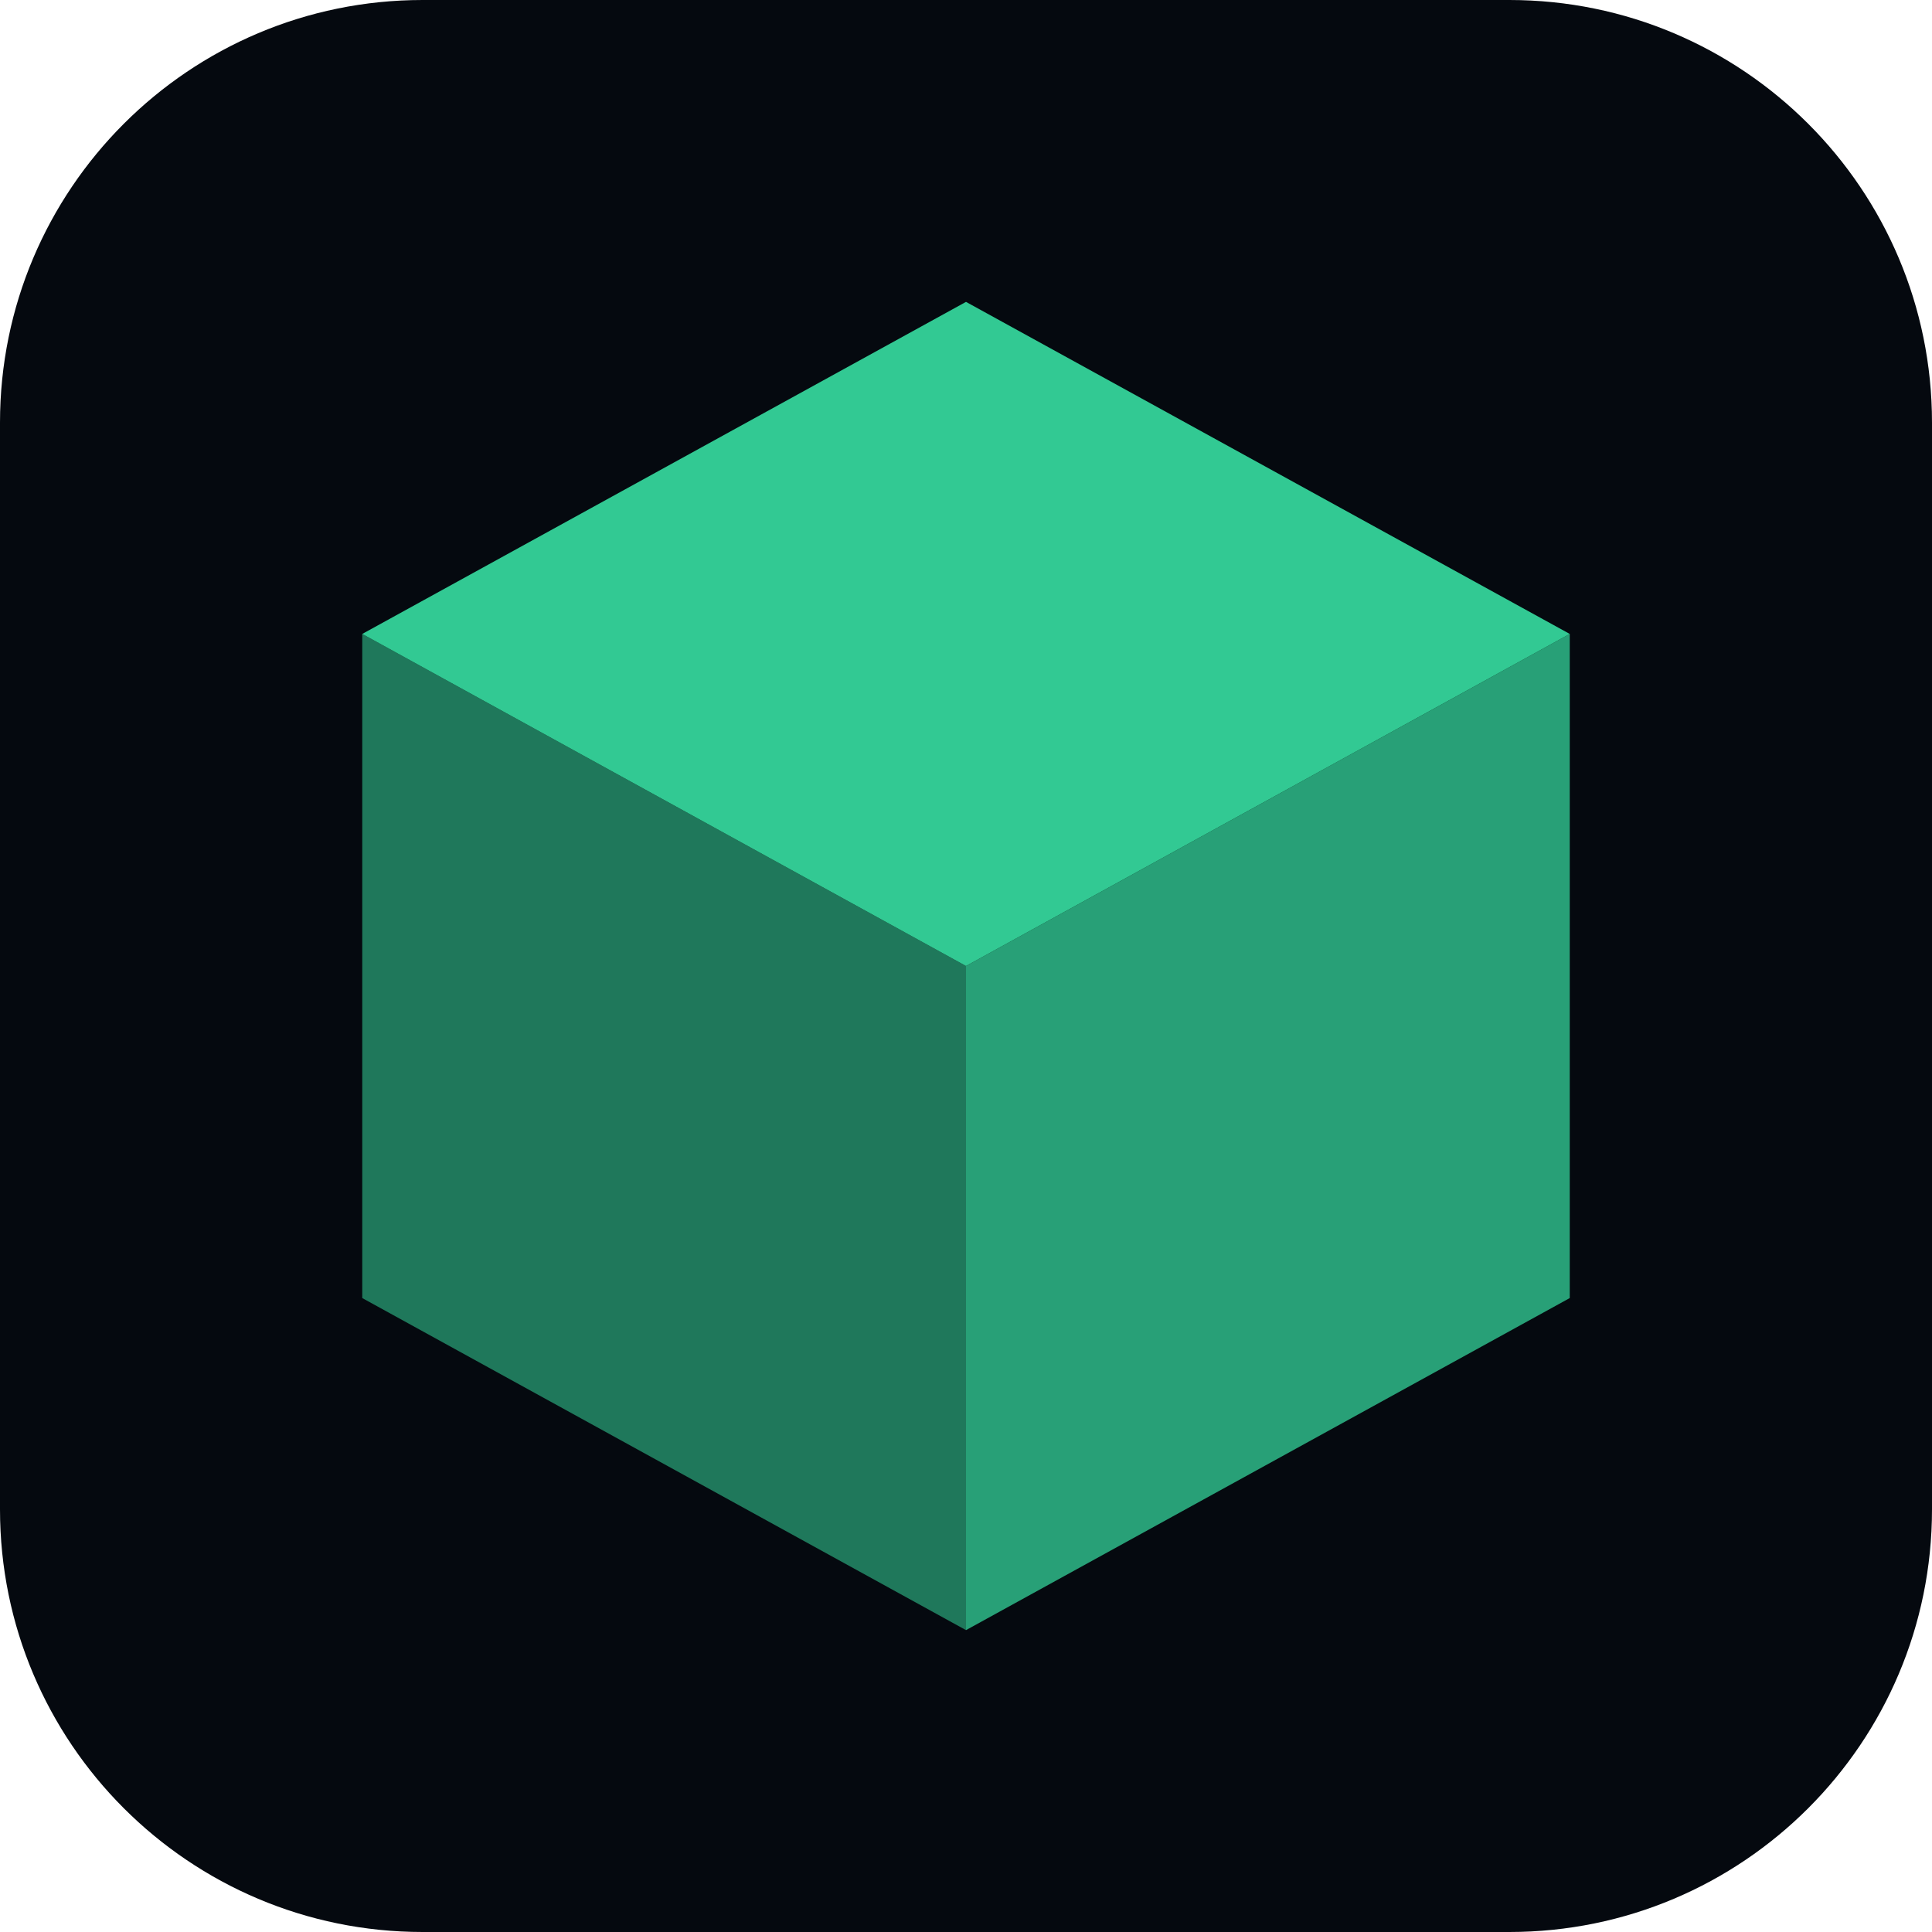
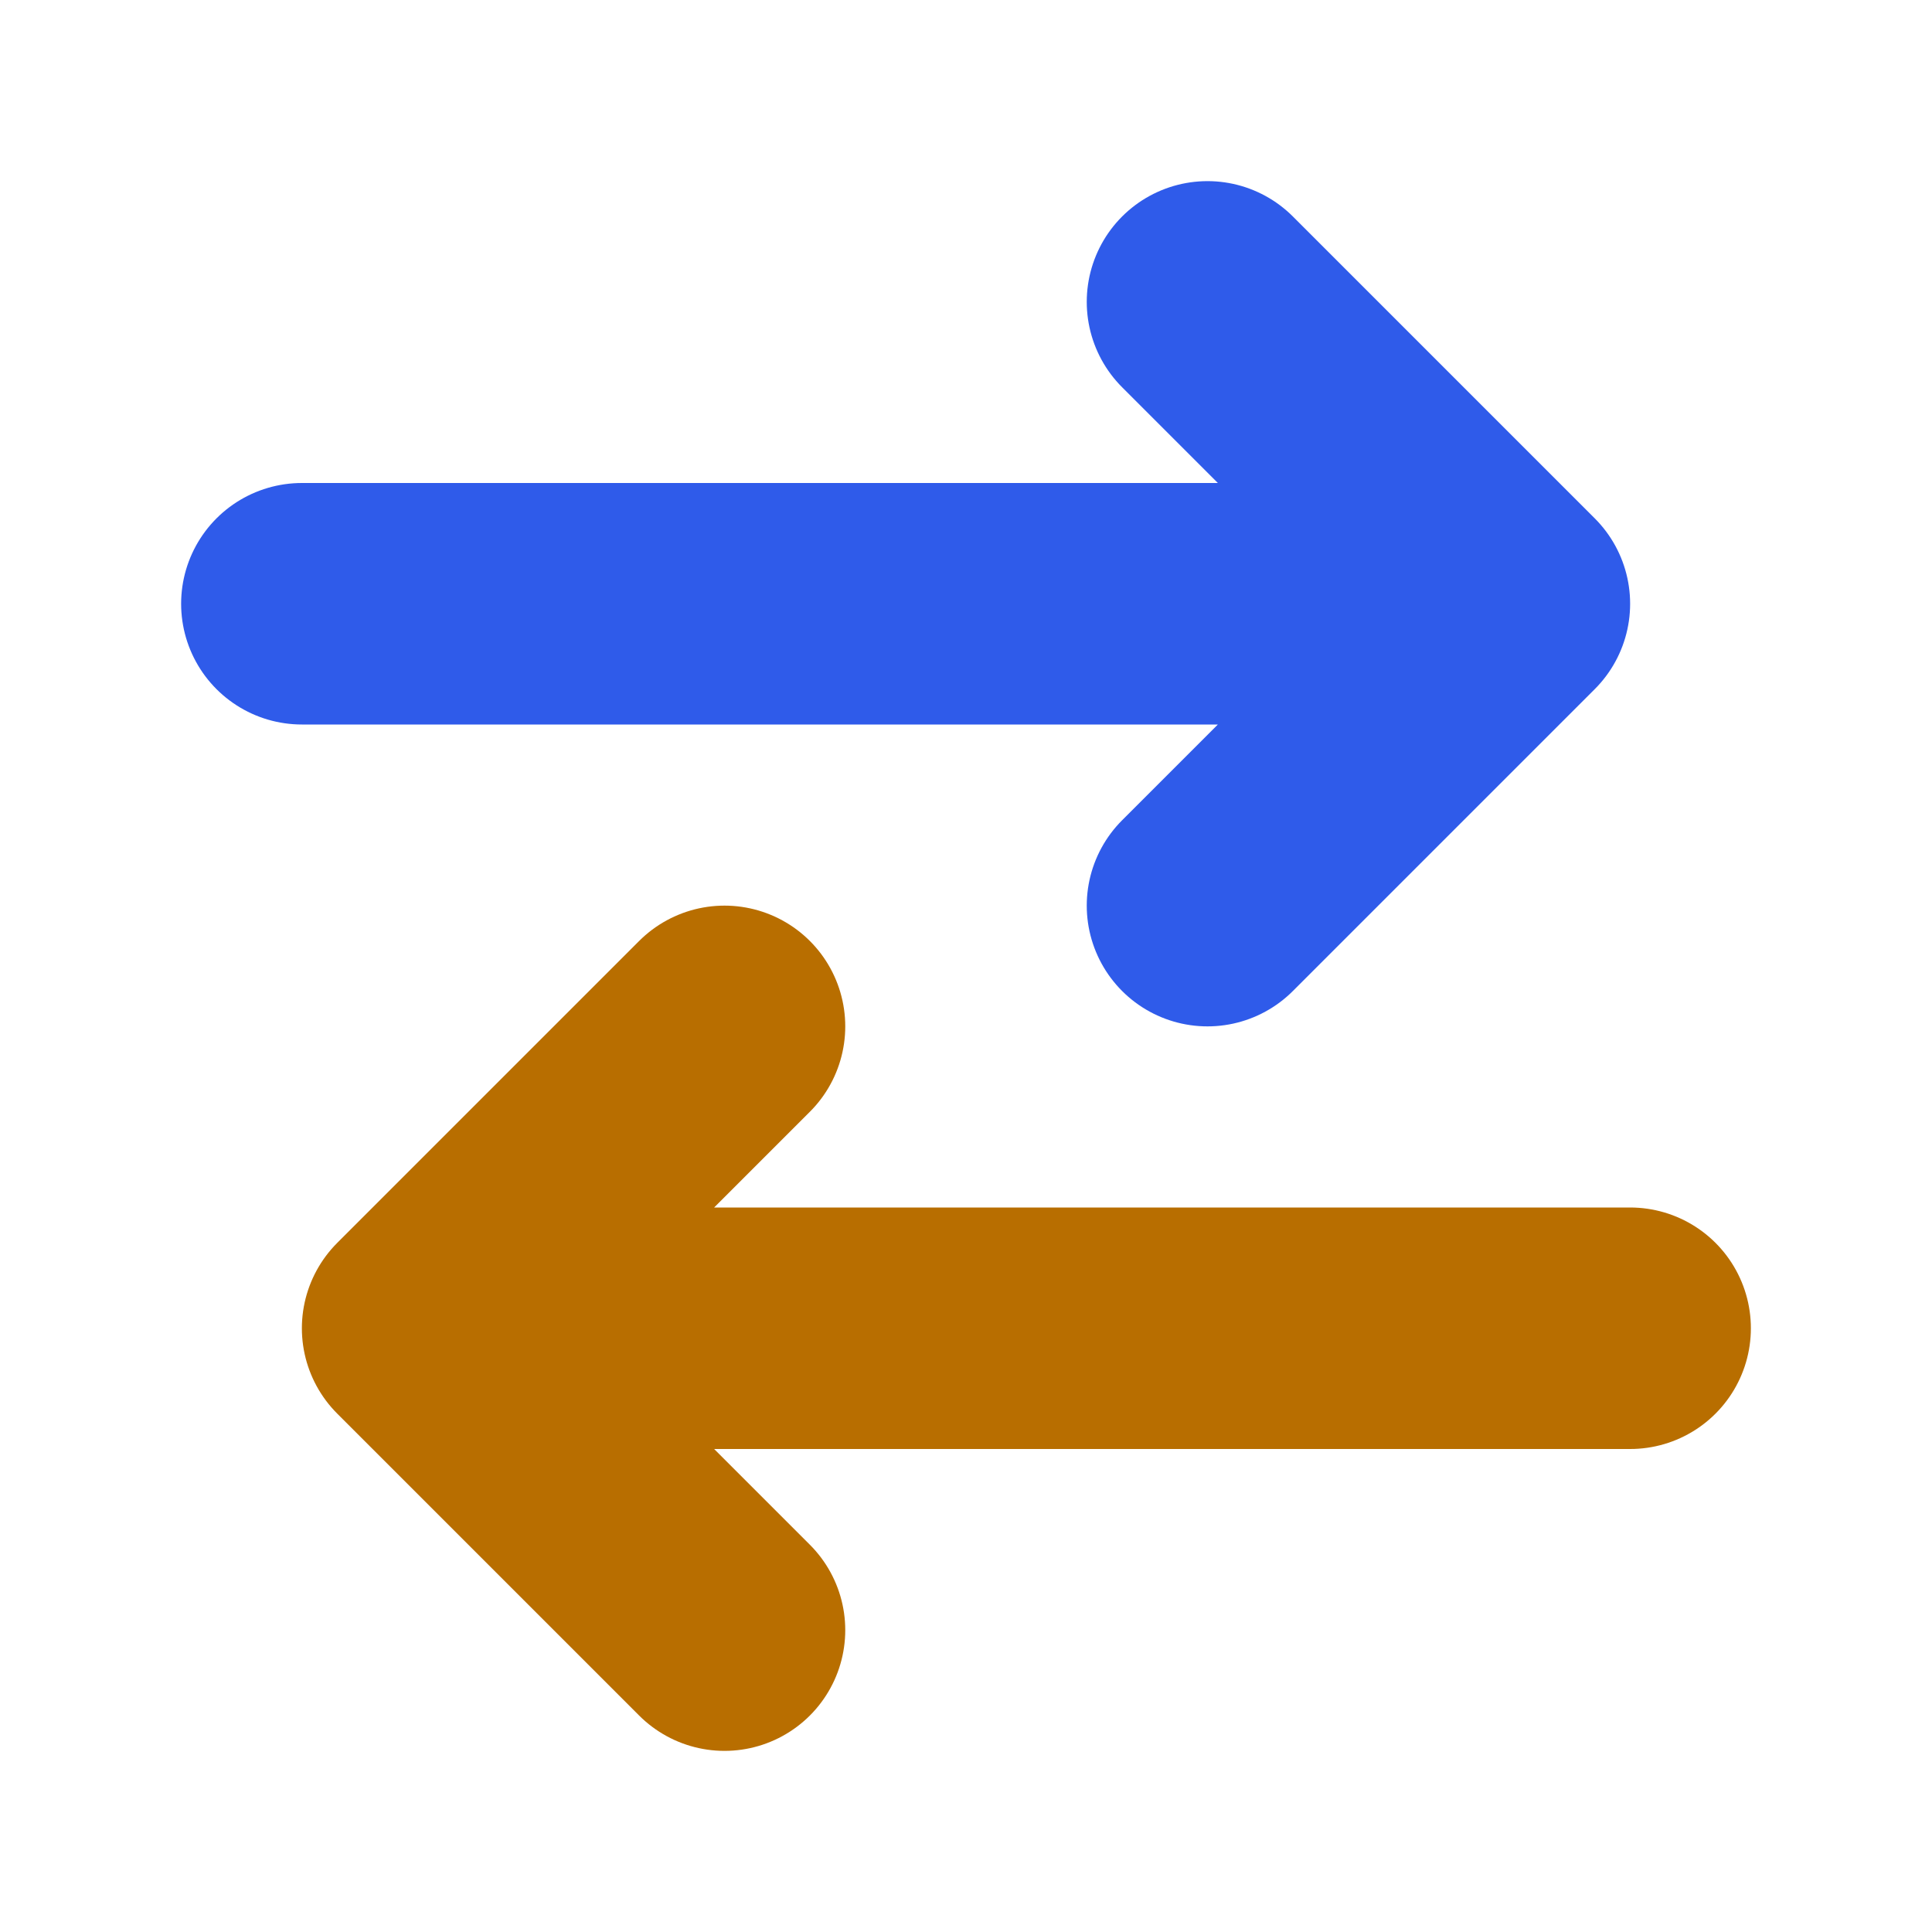
<svg xmlns="http://www.w3.org/2000/svg" width="32" height="32" viewBox="0 0 32 32" fill="none">
-   <defs>
-     <linearGradient id="g" x1="4" y1="4" x2="28" y2="28">
-       <stop offset="0%" stop-color="#34d399" />
-       <stop offset="100%" stop-color="#0d9488" />
-     </linearGradient>
-   </defs>
-   <rect width="32" height="32" rx="7" fill="#05090f" />
-   <path d="M16 5 26 10.5 16 16 6 10.5 16 5Z" fill="url(#g)" opacity="0.95" />
-   <path d="M6 10.5 16 16v11L6 21.5v-11Z" fill="url(#g)" opacity="0.55" />
-   <path d="M26 10.5 16 16v11l10-5.5v-11Z" fill="url(#g)" opacity="0.75" />
+   <style>
+     .d{stroke:#2f5bea}.c{stroke:#b86e00}
+     @media (prefers-color-scheme:dark){.d{stroke:#7095ff}.c{stroke:#ffb547}}
+   </style>
+   <g stroke-width="4" stroke-linecap="round" stroke-linejoin="round">
+     <path class="d" d="M5 10h20M20 5l5 5-5 5" />
+     <path class="c" d="M27 22H7M12 17l-5 5 5 5" />
+   </g>
</svg>
